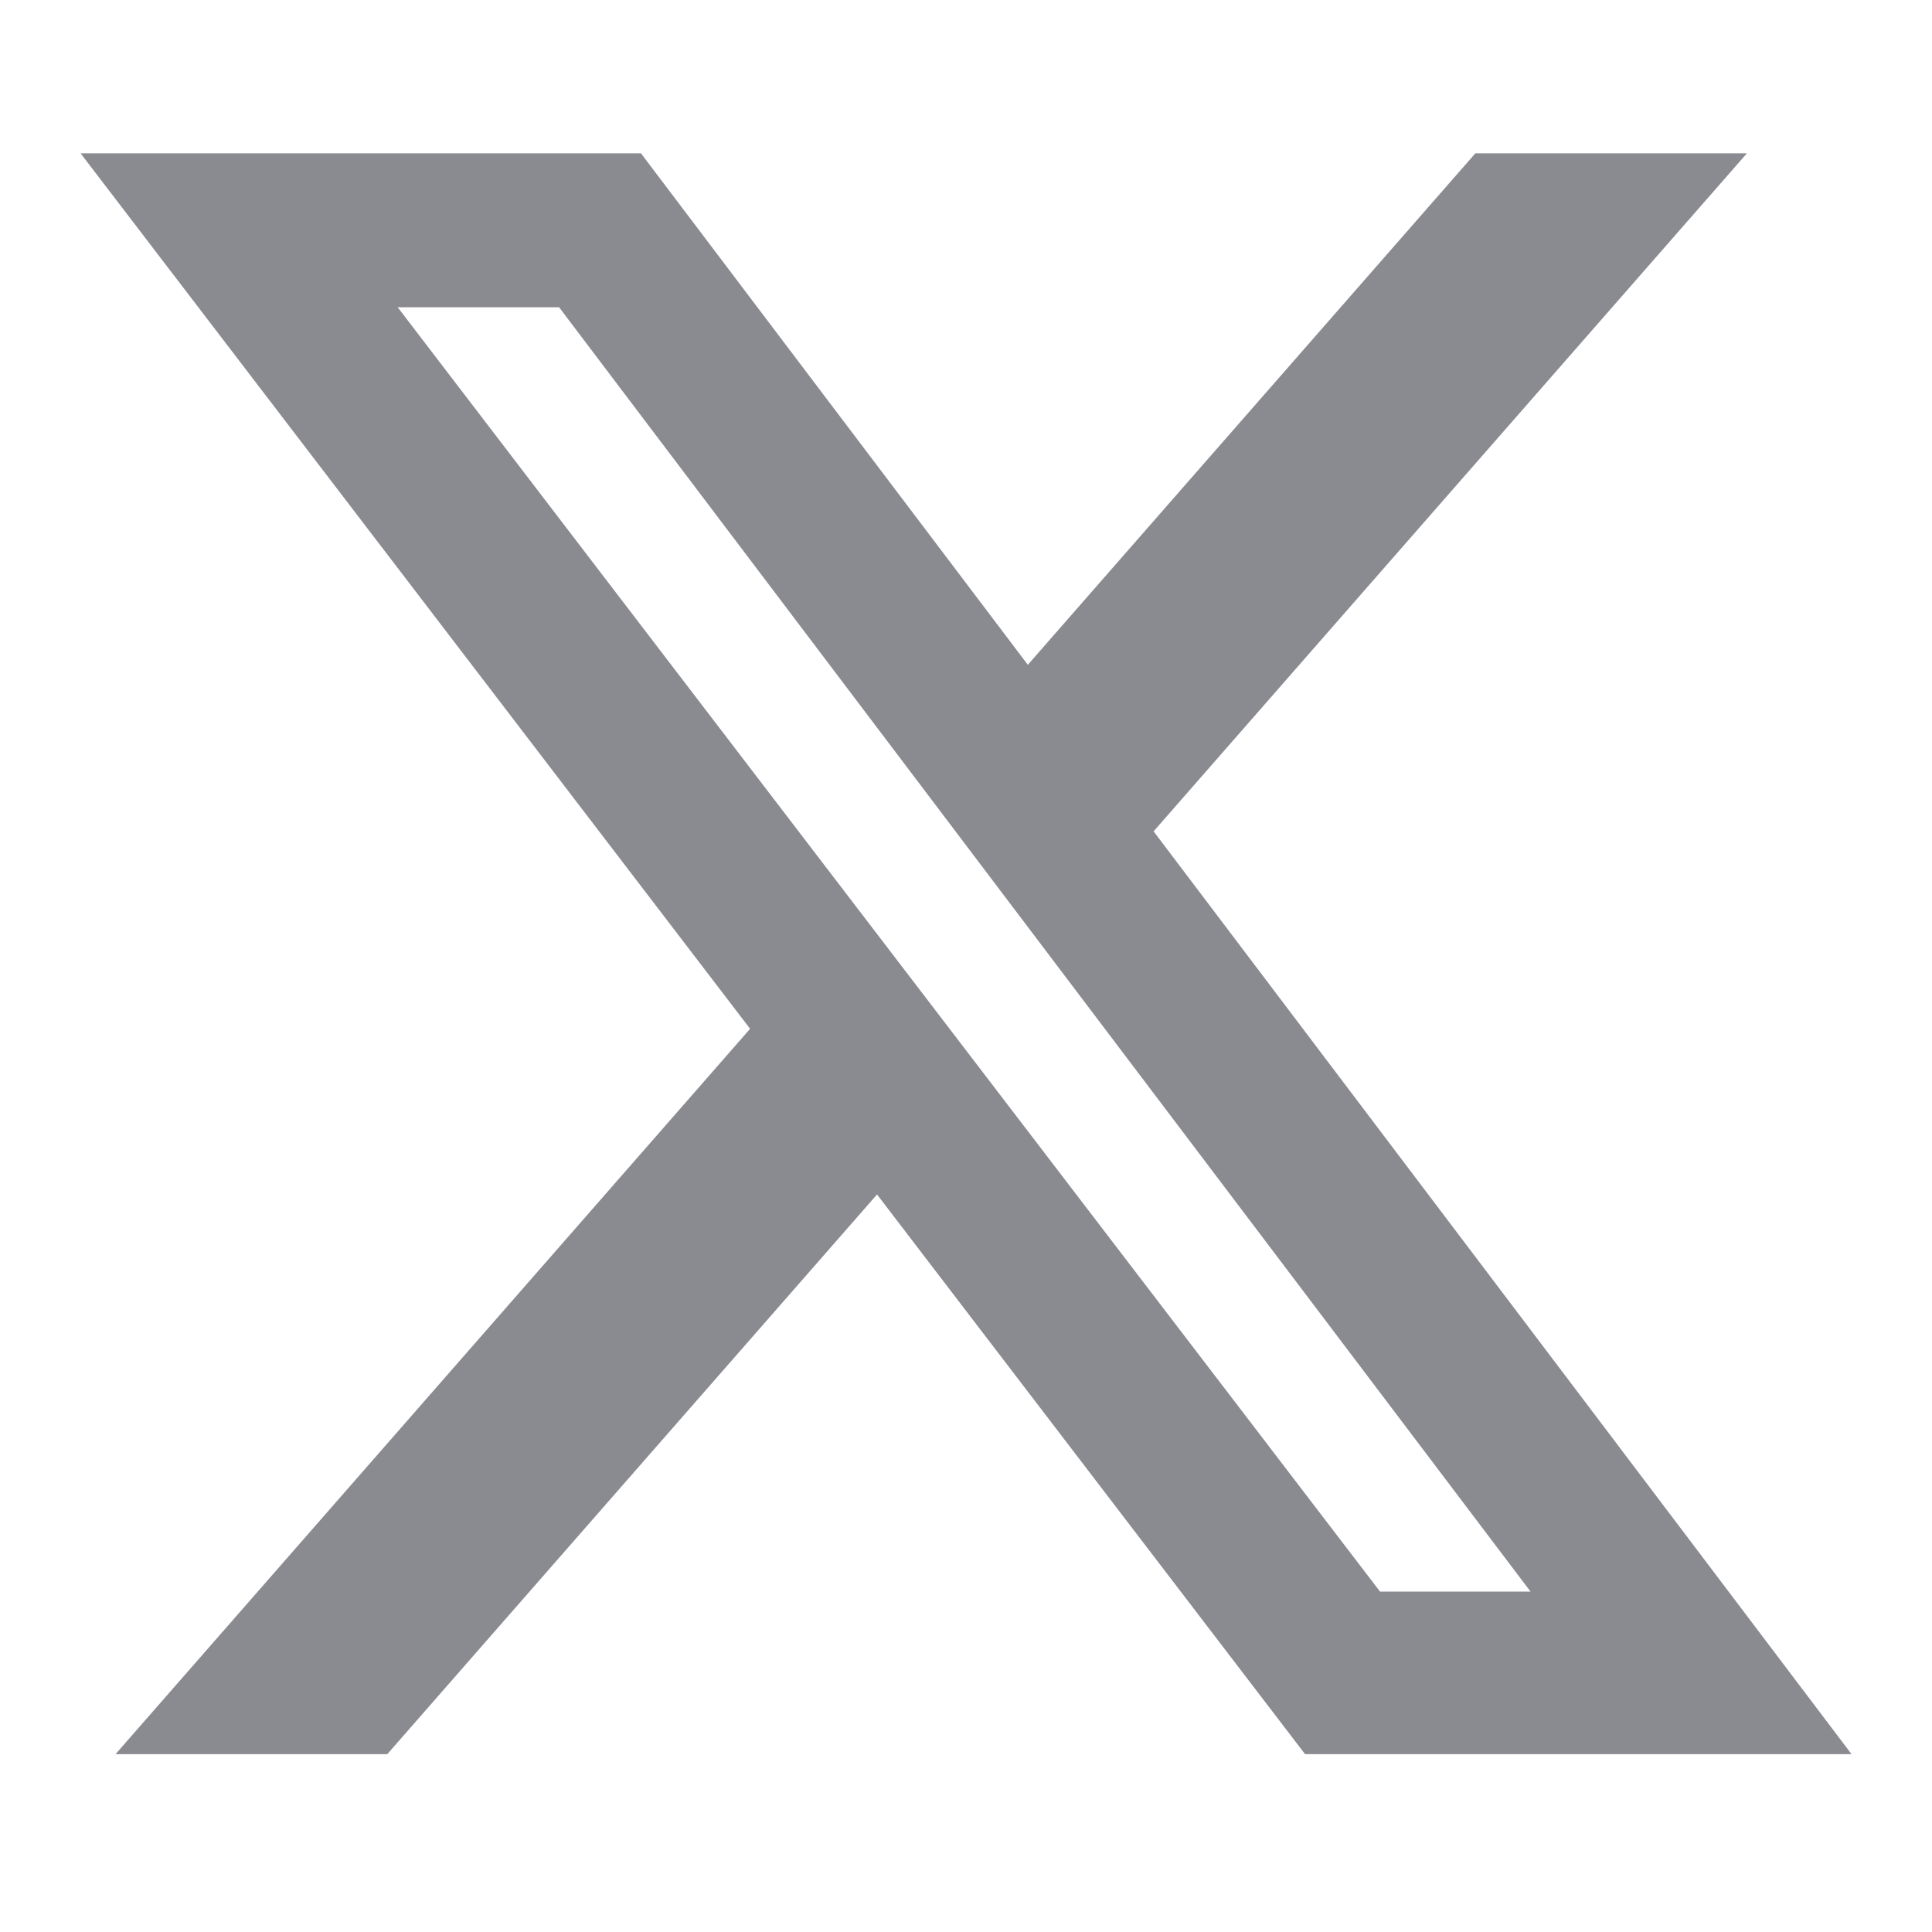
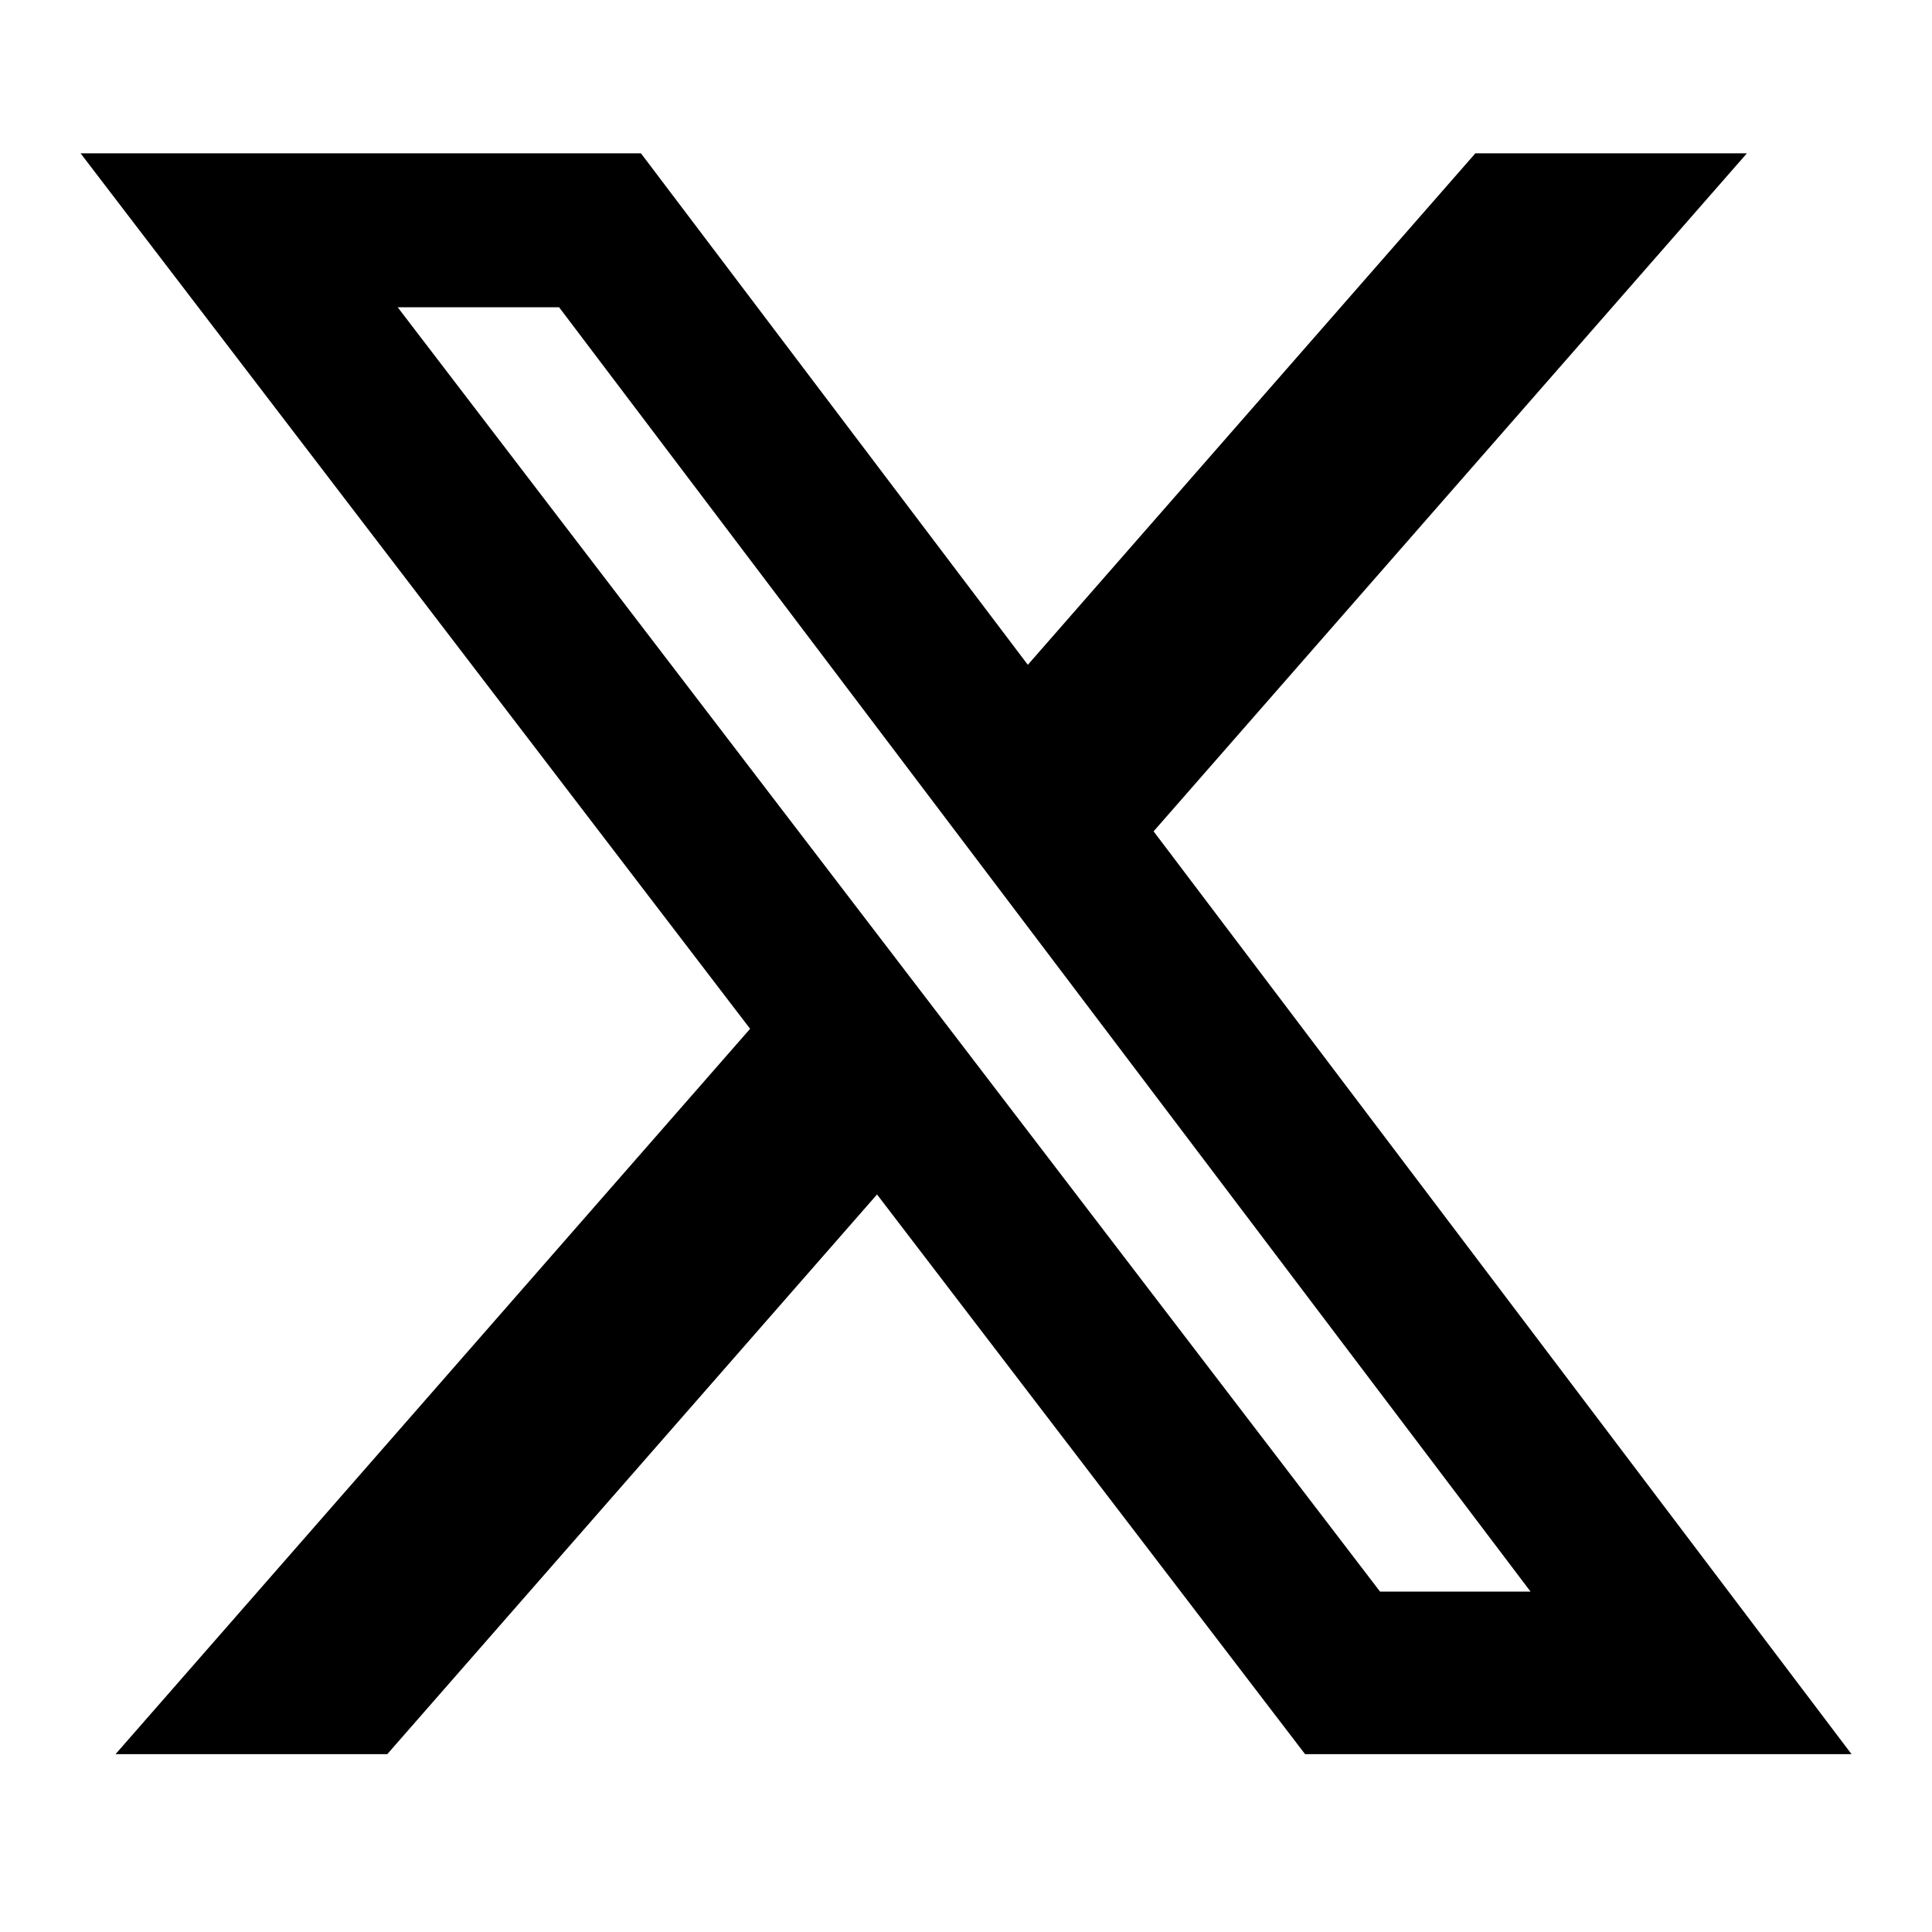
<svg xmlns="http://www.w3.org/2000/svg" width="20" height="20" viewBox="0 0 20 20" fill="none">
-   <path d="M15.273 1.587H18.084L11.942 8.606L19.167 18.159H13.51L9.079 12.365L4.009 18.159H1.196L7.765 10.65L0.834 1.587H6.635L10.64 6.882L15.273 1.587ZM14.286 16.476H15.844L5.788 3.181H4.117L14.286 16.476Z" fill="#8A8A91" />
+   <path d="M15.273 1.587H18.084L11.942 8.606L19.167 18.159H13.51L9.079 12.365L4.009 18.159H1.196L7.765 10.65L0.834 1.587H6.635L10.64 6.882L15.273 1.587ZM14.286 16.476H15.844L5.788 3.181H4.117L14.286 16.476Z" fill="currentColor" />
</svg>
